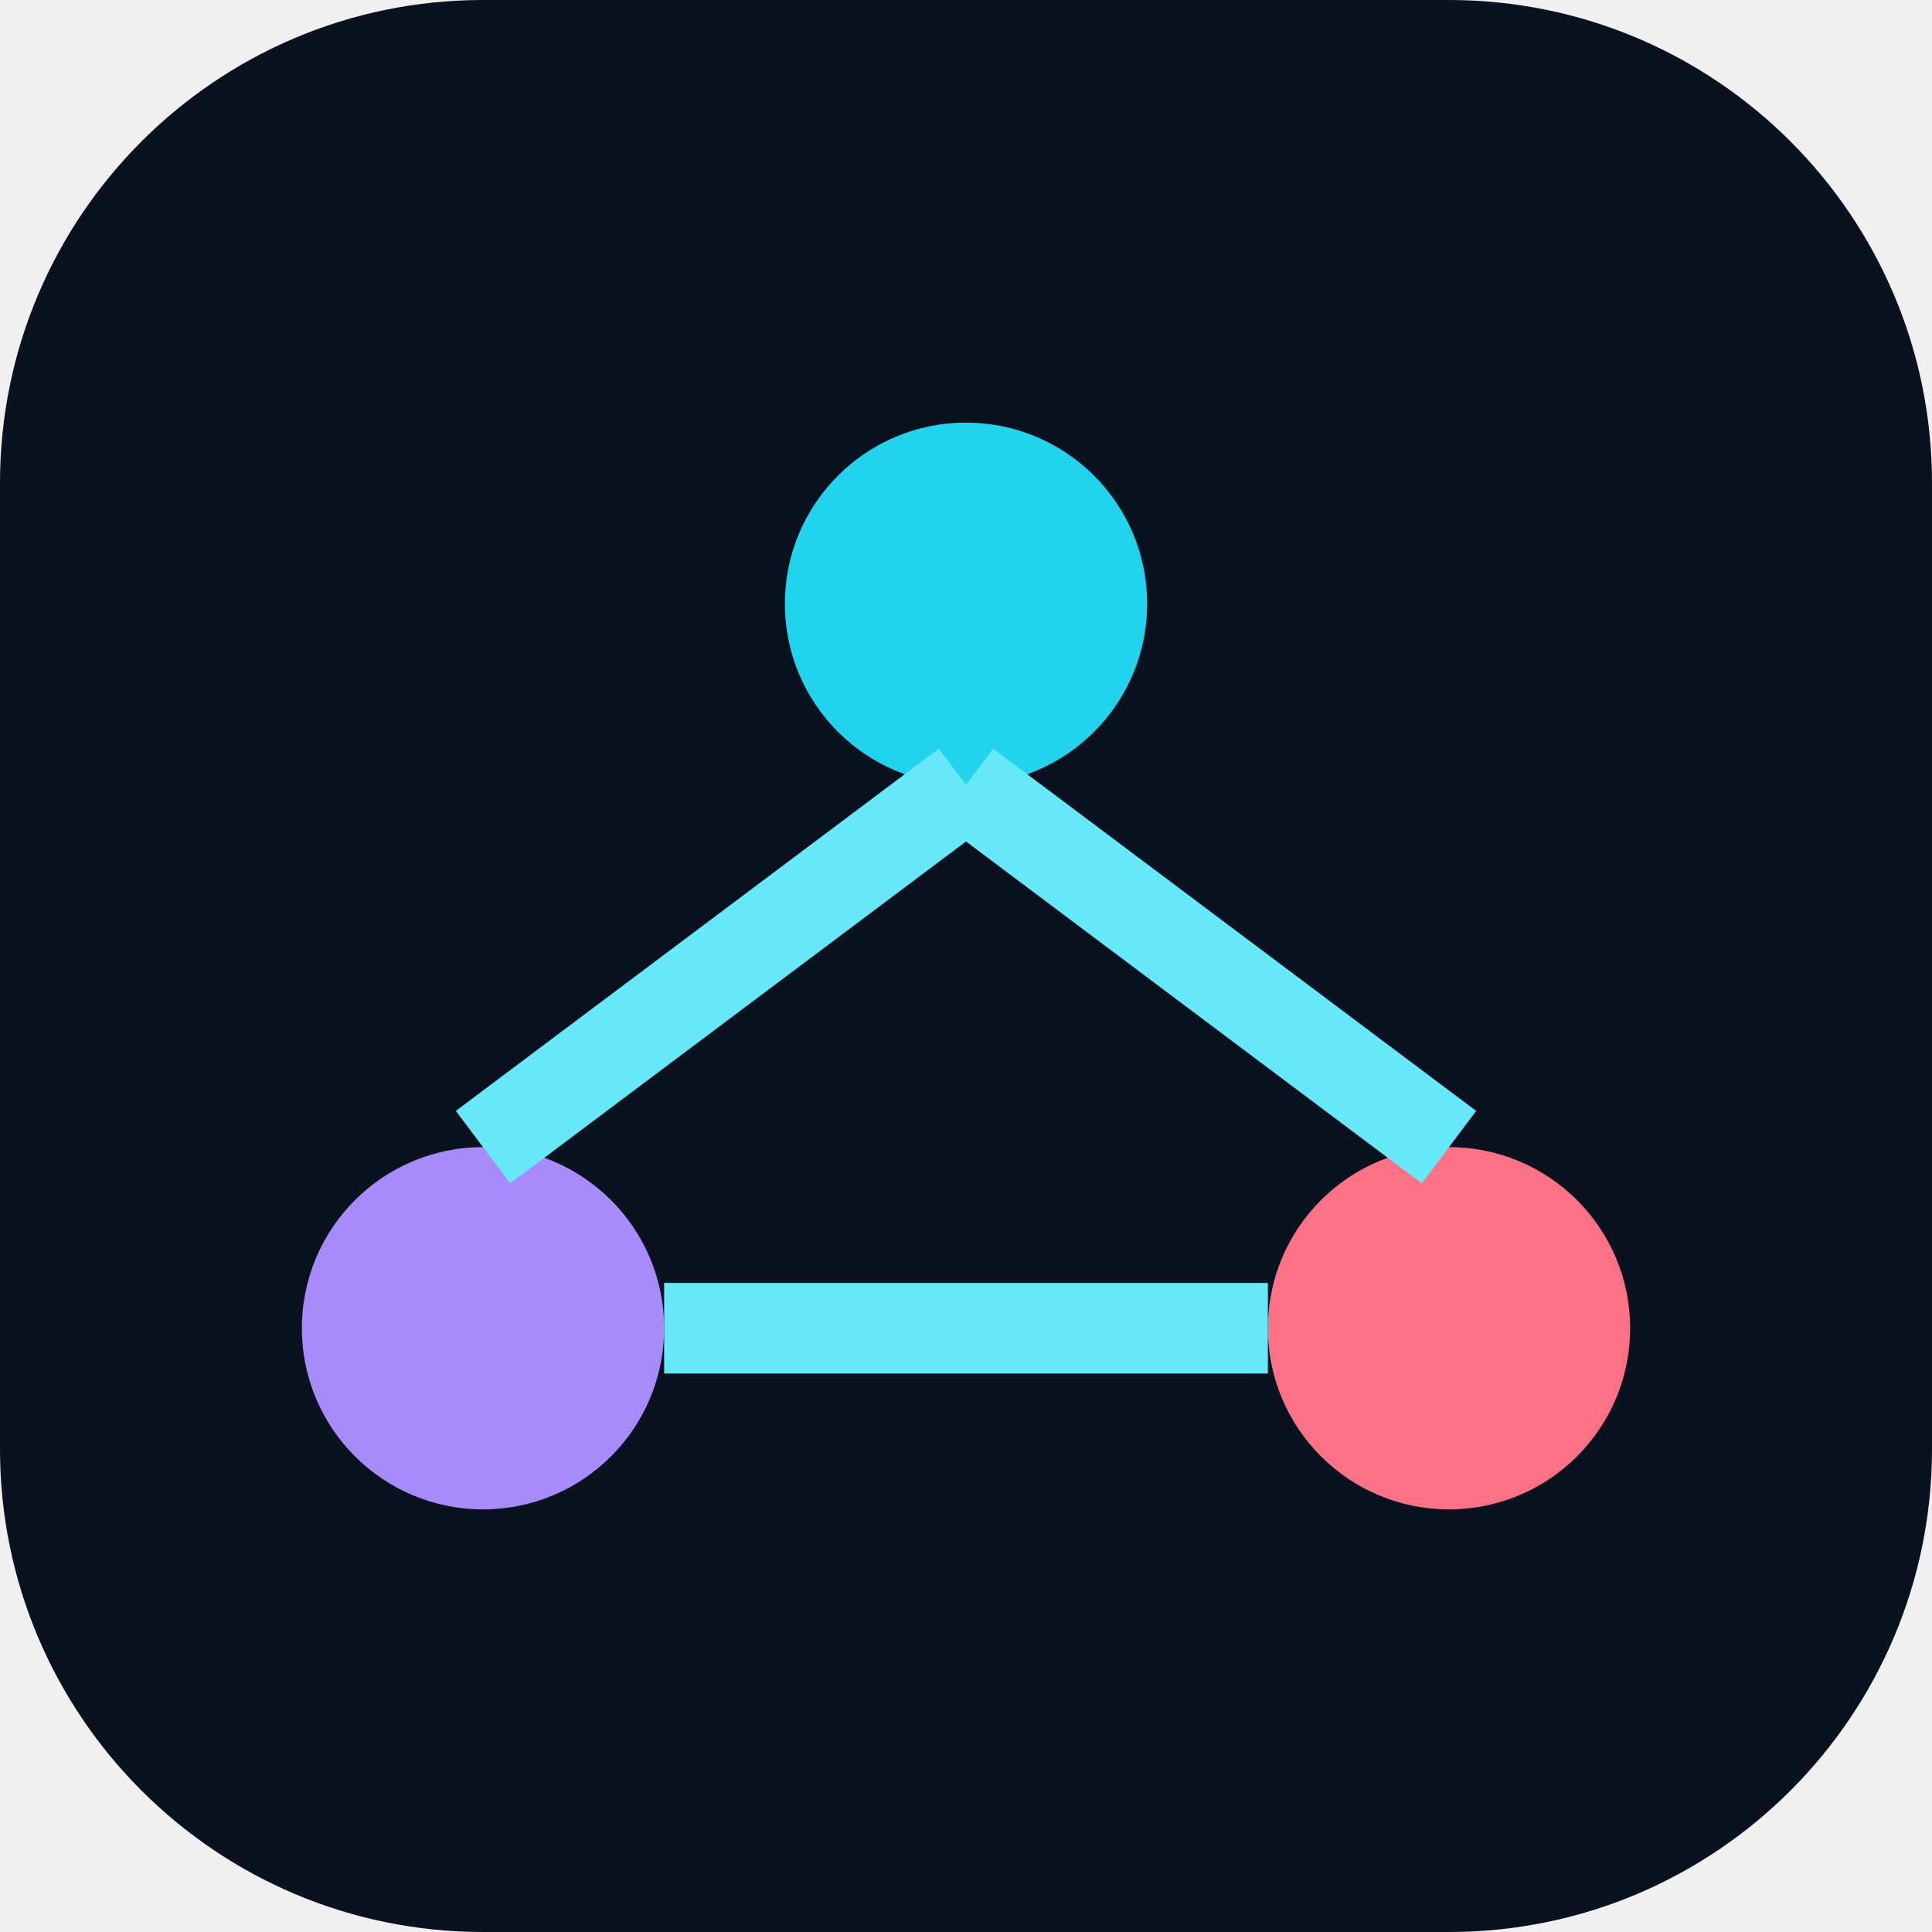
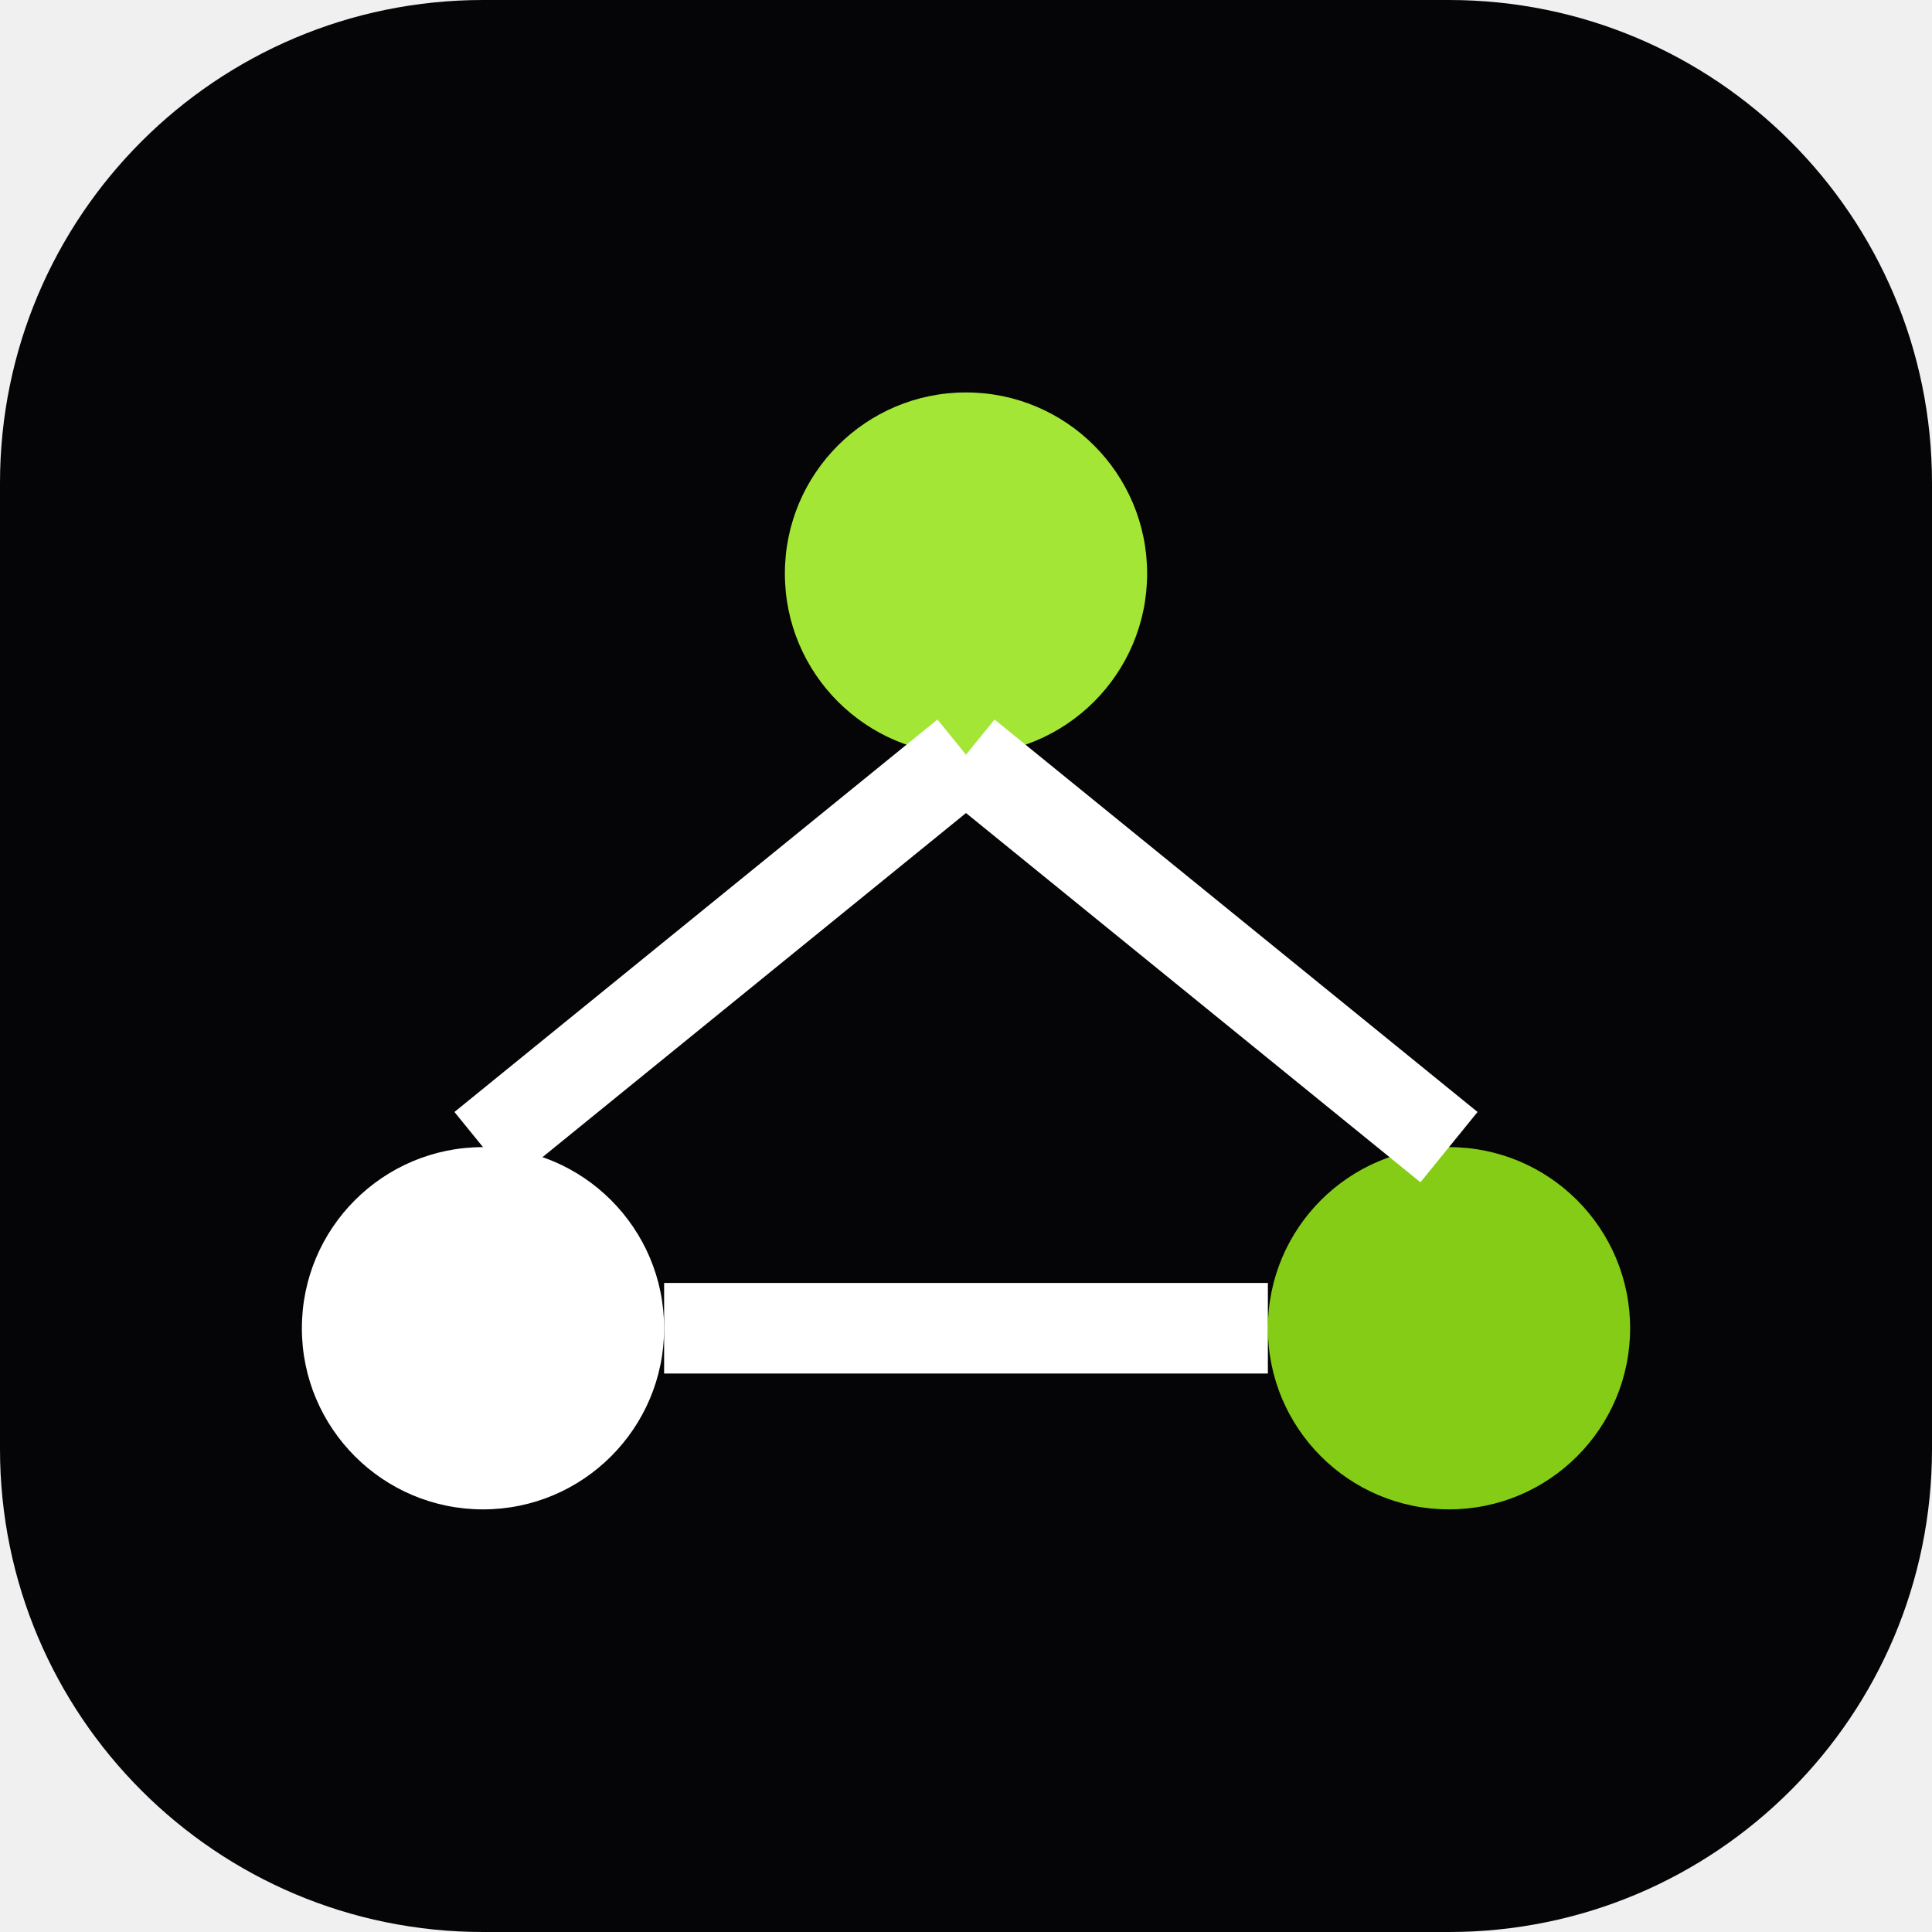
<svg xmlns="http://www.w3.org/2000/svg" viewBox="0 0 32 32">
-   <rect width="32" height="32" rx="8" fill="#0a1220" />
-   <circle cx="16" cy="10" r="3" fill="#22d3ee" />
-   <circle cx="8" cy="22" r="3" fill="#a78bfa" />
-   <circle cx="24" cy="22" r="3" fill="#fb7185" />
-   <path d="M16 13 8 19M16 13l8 6M11 22h10" stroke="#67e8f9" stroke-width="1.5" fill="none" />
+   <rect width="32" height="32" rx="8" fill="#050507" />
+   <circle cx="16" cy="9.5" r="3" fill="#a3e635" />
+   <circle cx="8" cy="22" r="3" fill="#ffffff" />
+   <circle cx="24" cy="22" r="3" fill="#84cc16" />
+   <path d="M16 12.5 8 19M16 12.5l8 6.5M11 22h10" stroke="#ffffff" stroke-width="1.5" fill="none" />
</svg>
